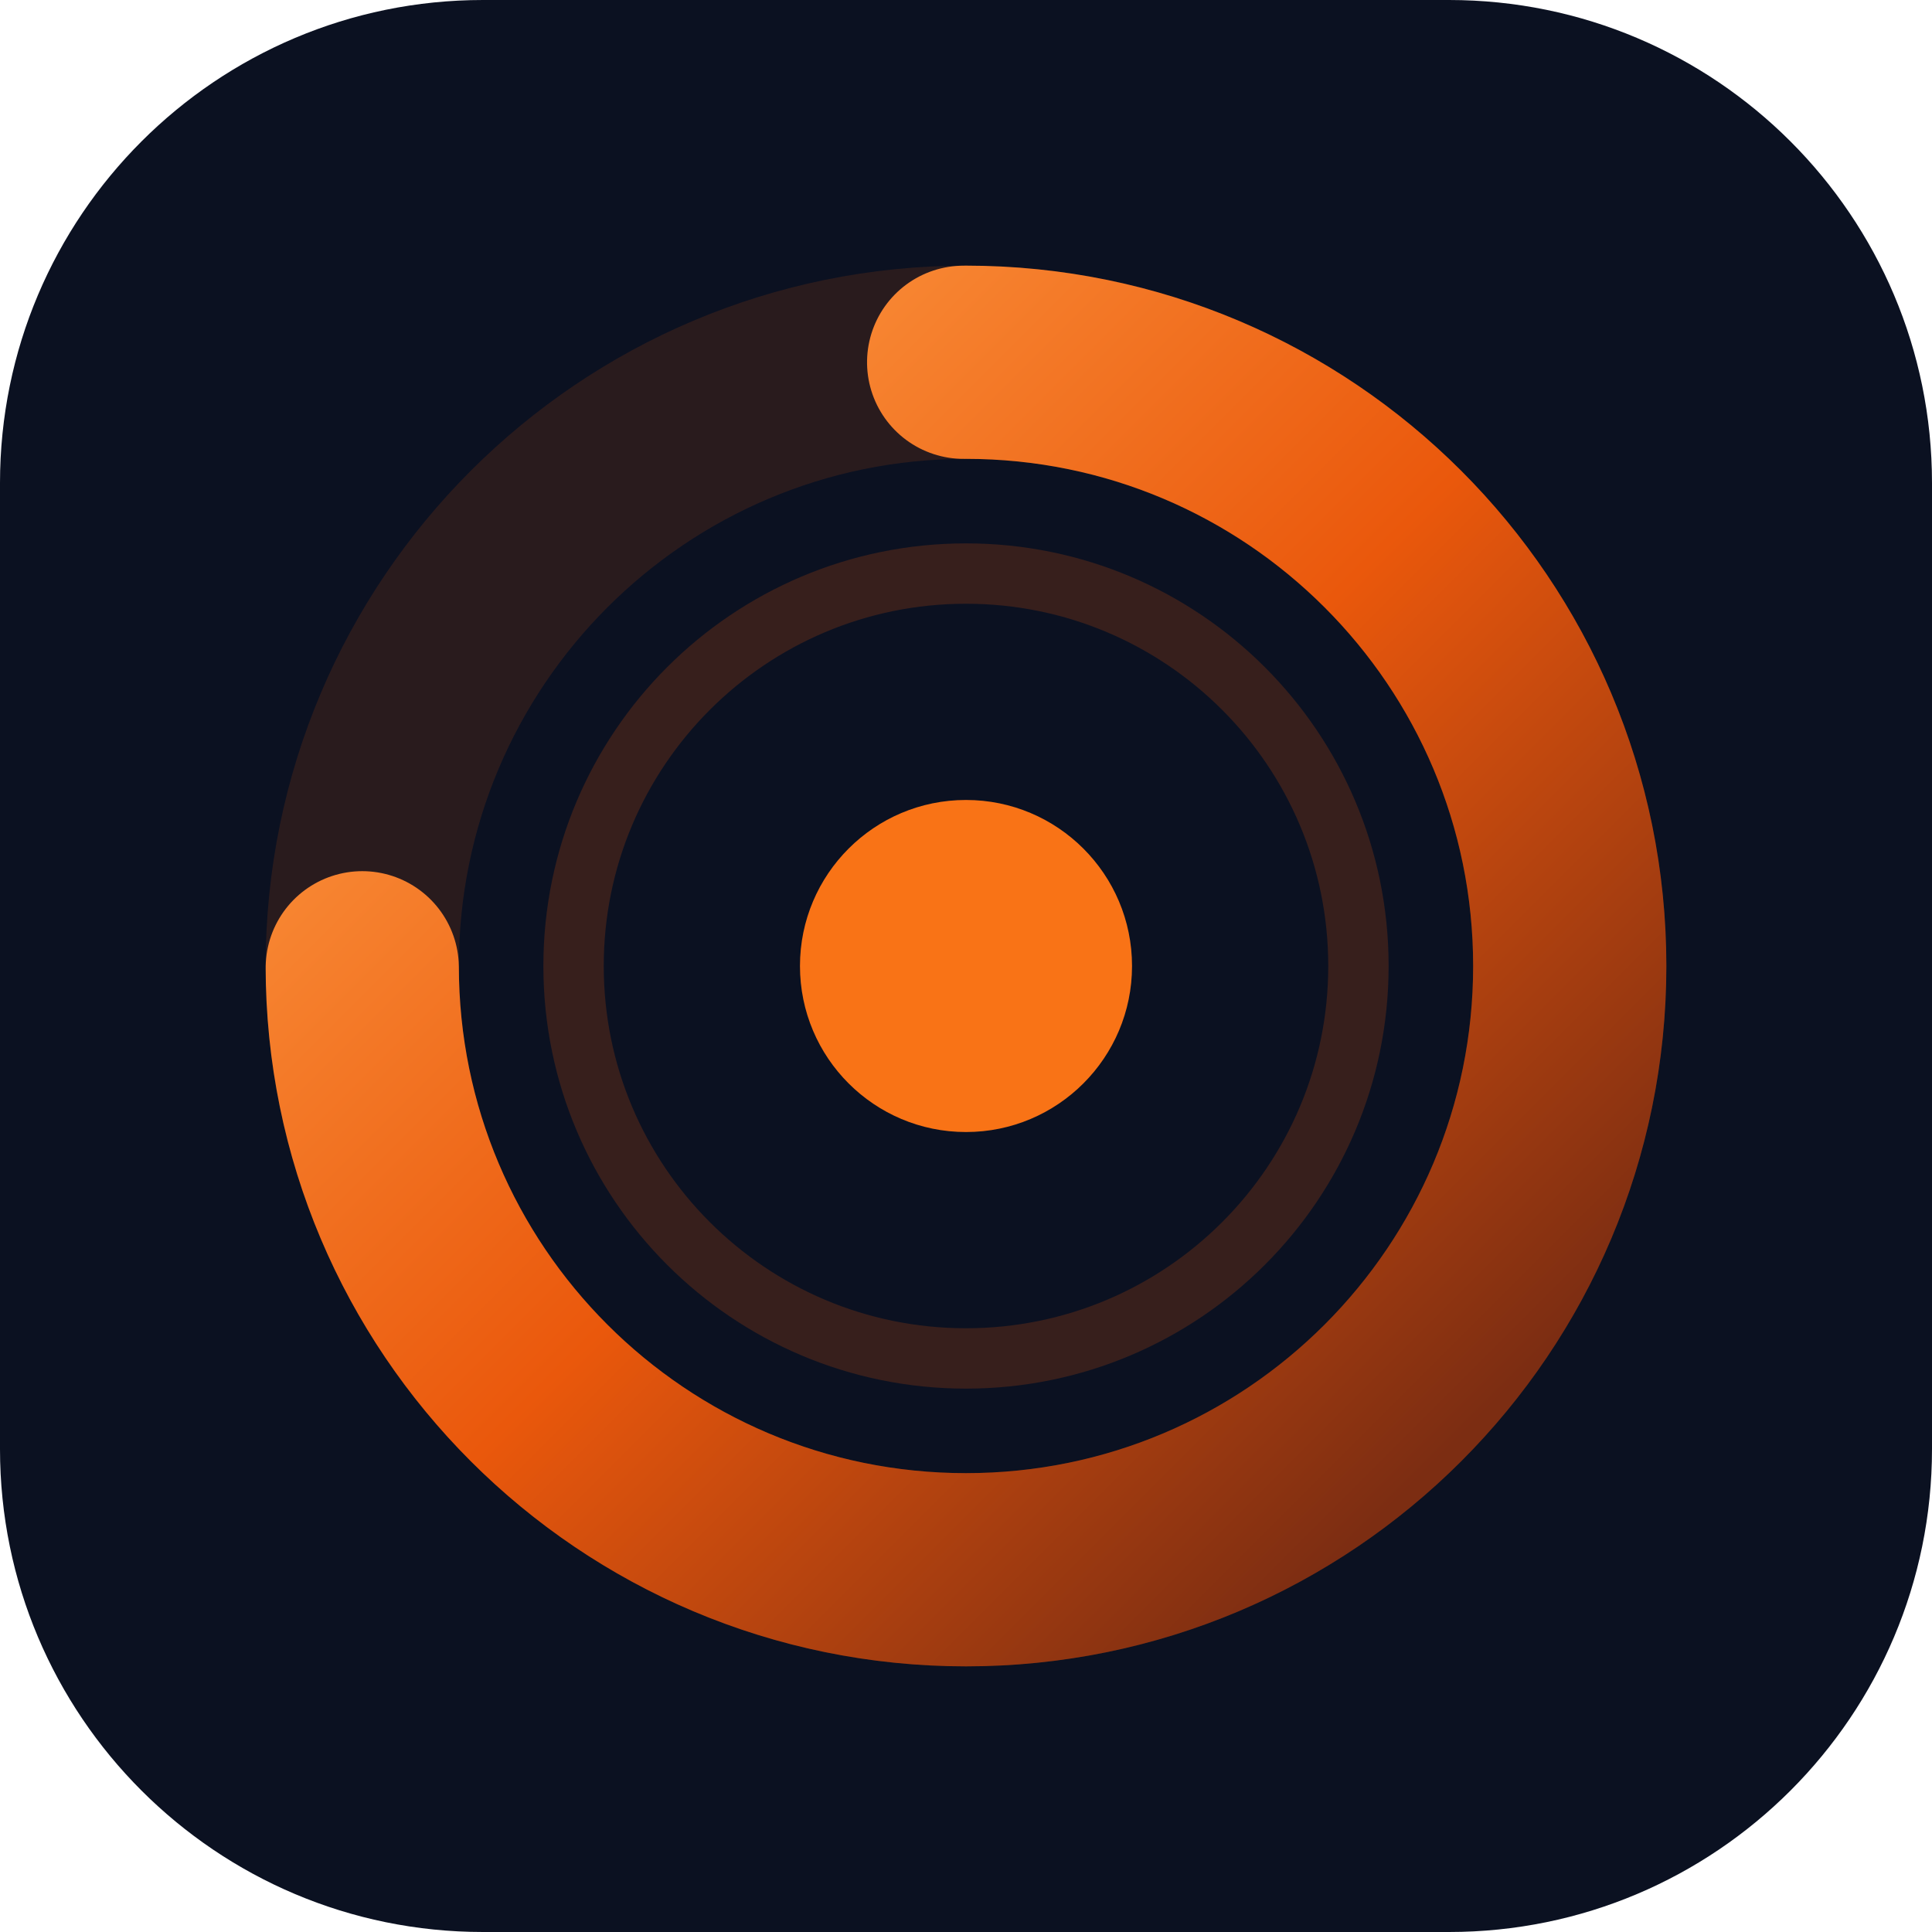
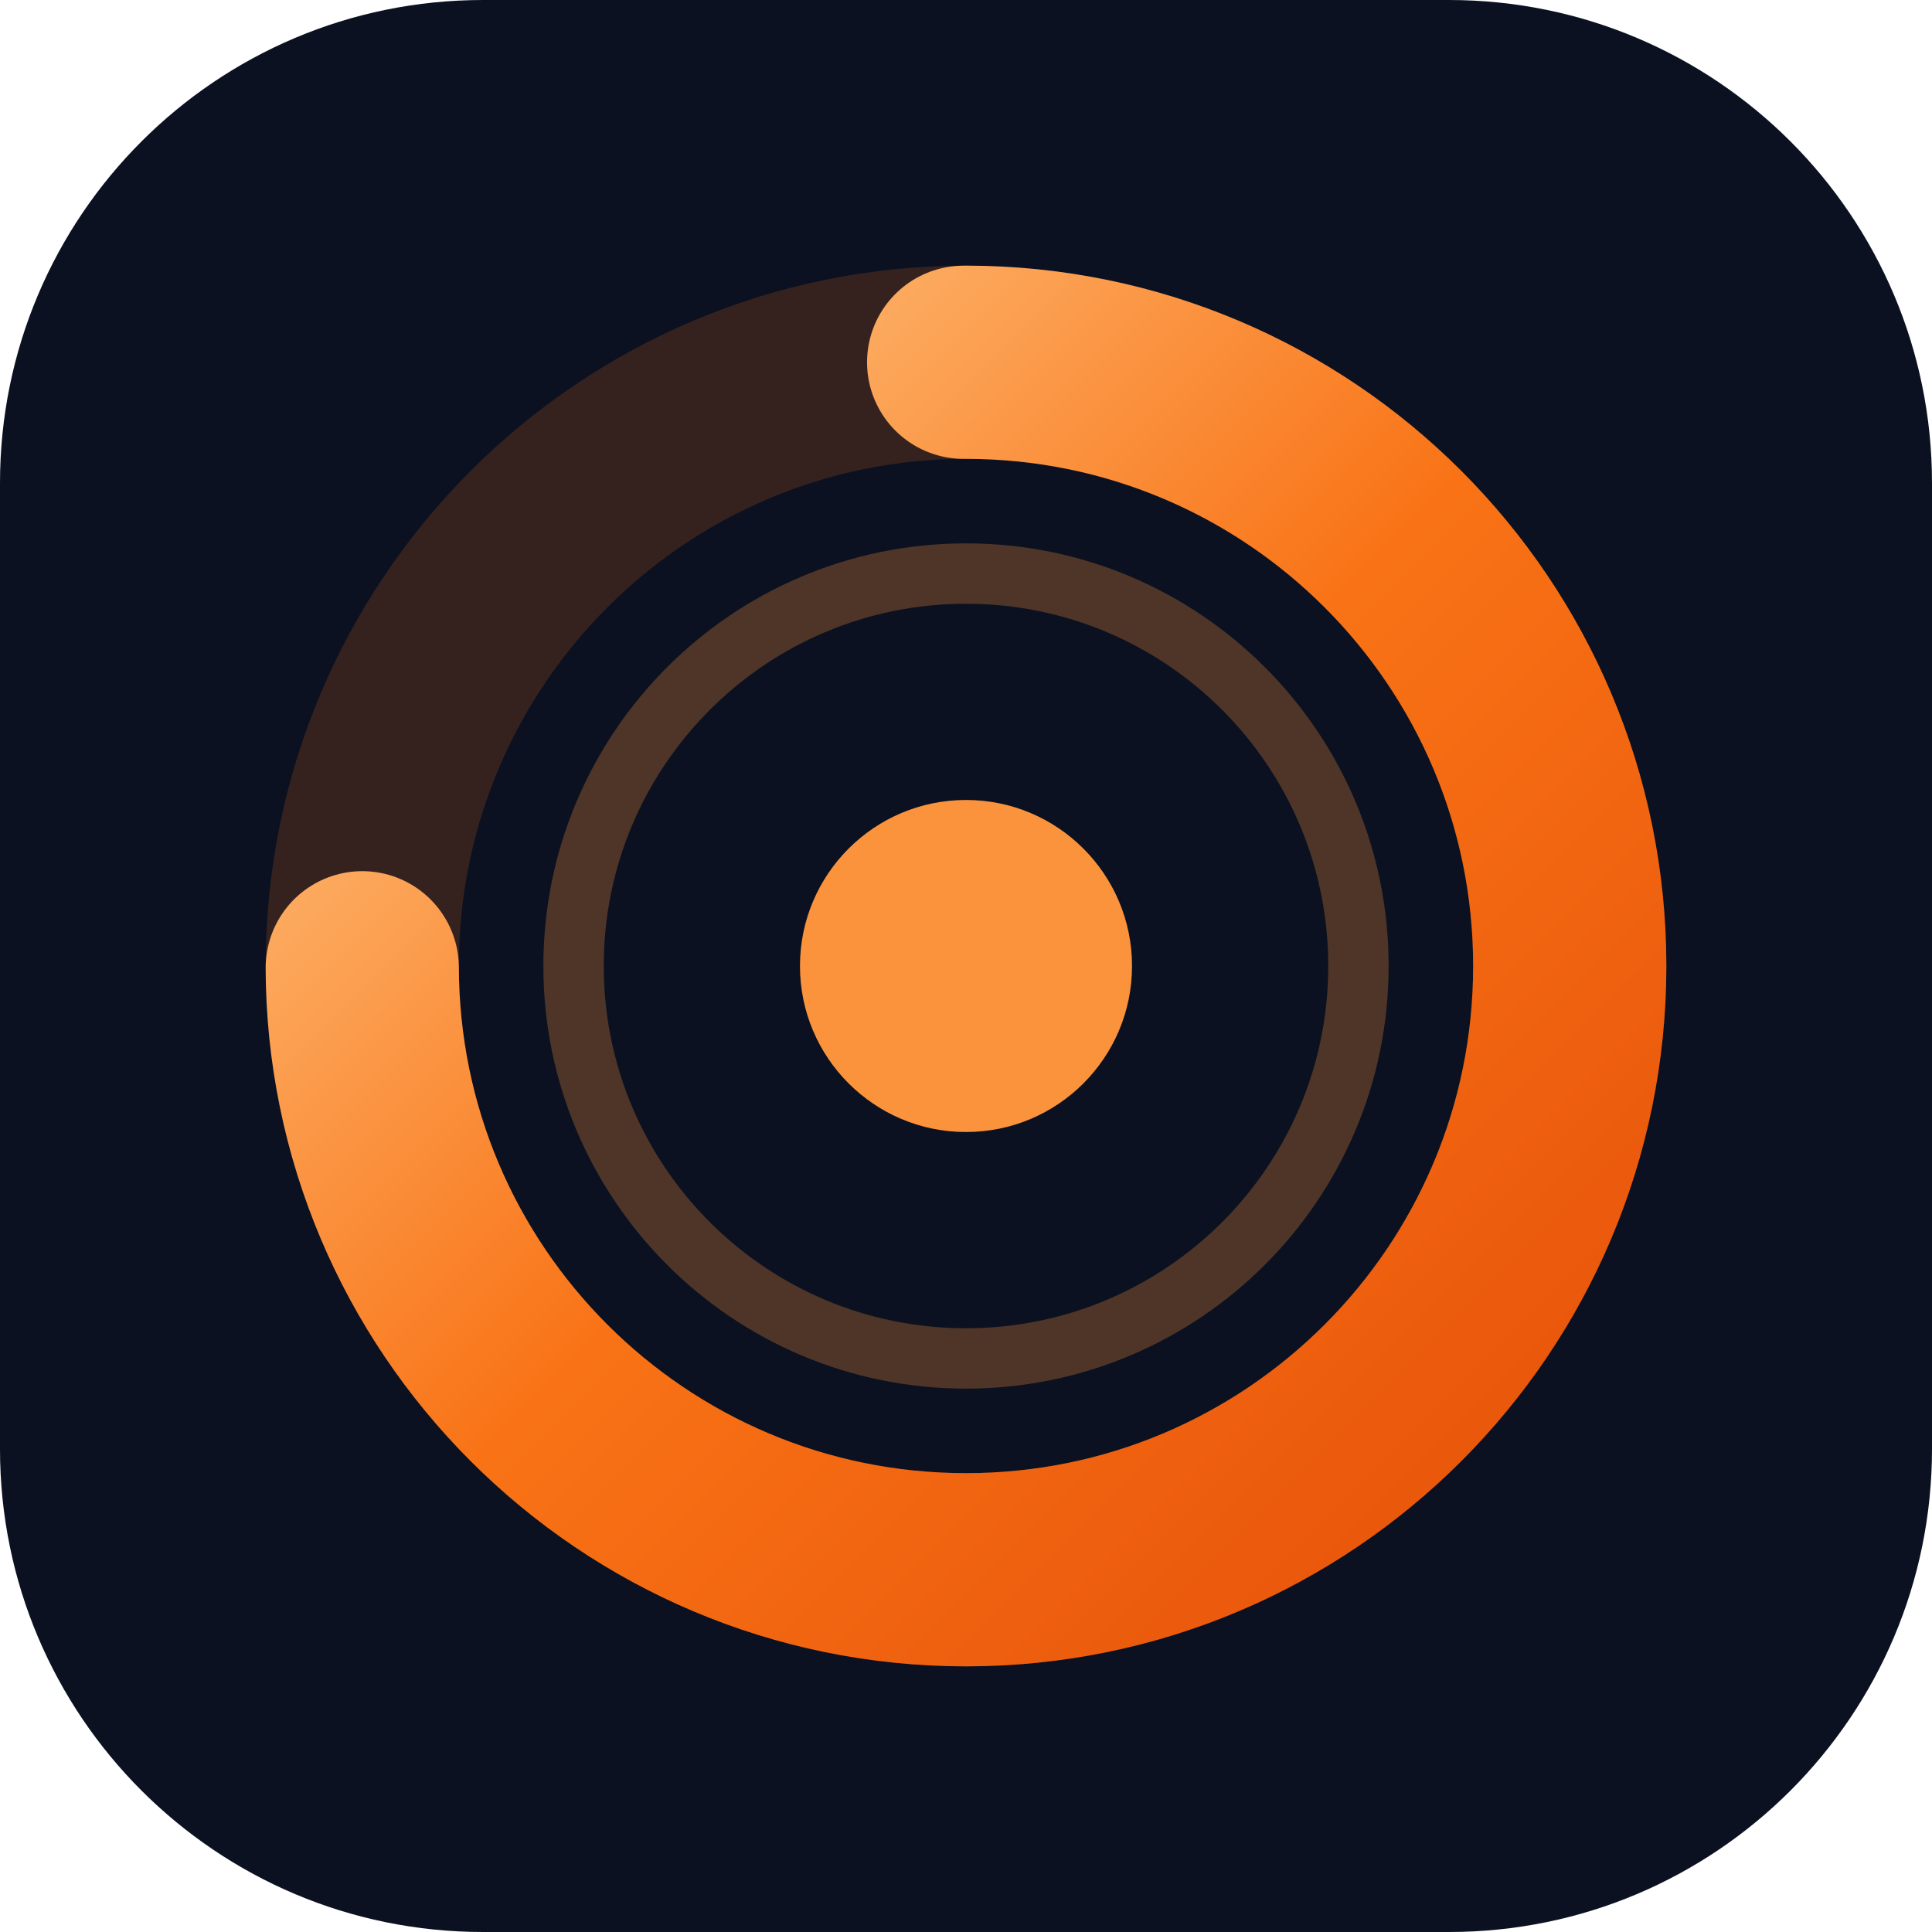
<svg xmlns="http://www.w3.org/2000/svg" viewBox="0 0 512 512" fill="none" shape-rendering="geometricPrecision">
  <defs>
    <linearGradient id="ring" x1="144" y1="400" x2="400" y2="144" gradientUnits="userSpaceOnUse">
-       <stop offset="0%" stop-color="#7c2d12" />
-       <stop offset="50%" stop-color="#ea580c" />
-       <stop offset="100%" stop-color="#fb923c" />
+       <stop offset="0%" stop-color="#ea580c" />
+       <stop offset="50%" stop-color="#f97316" />
+       <stop offset="100%" stop-color="#fdba74" />
    </linearGradient>
  </defs>
  <rect width="512" height="512" rx="128" fill="#0b1121" />
-   <circle cx="256" cy="256" r="160" stroke="#ea580c" stroke-opacity="0.14" stroke-width="51.2" fill="none" />
+   <circle cx="256" cy="256" r="160" stroke="#f97316" stroke-opacity="0.18" stroke-width="51.2" fill="none" />
  <circle cx="256" cy="256" r="160" stroke="url(#ring)" stroke-width="51.2" fill="none" stroke-linecap="round" stroke-dasharray="753.6 251.2" transform="rotate(-90 256 256)" />
-   <circle cx="256" cy="256" r="104" stroke="#ea580c" stroke-opacity="0.2" stroke-width="16" fill="none" />
-   <circle cx="256" cy="256" r="44" fill="#f97316" />
+   <circle cx="256" cy="256" r="104" stroke="#fb923c" stroke-opacity="0.28" stroke-width="16" fill="none" />
+   <circle cx="256" cy="256" r="44" fill="#fb923c" />
</svg>
